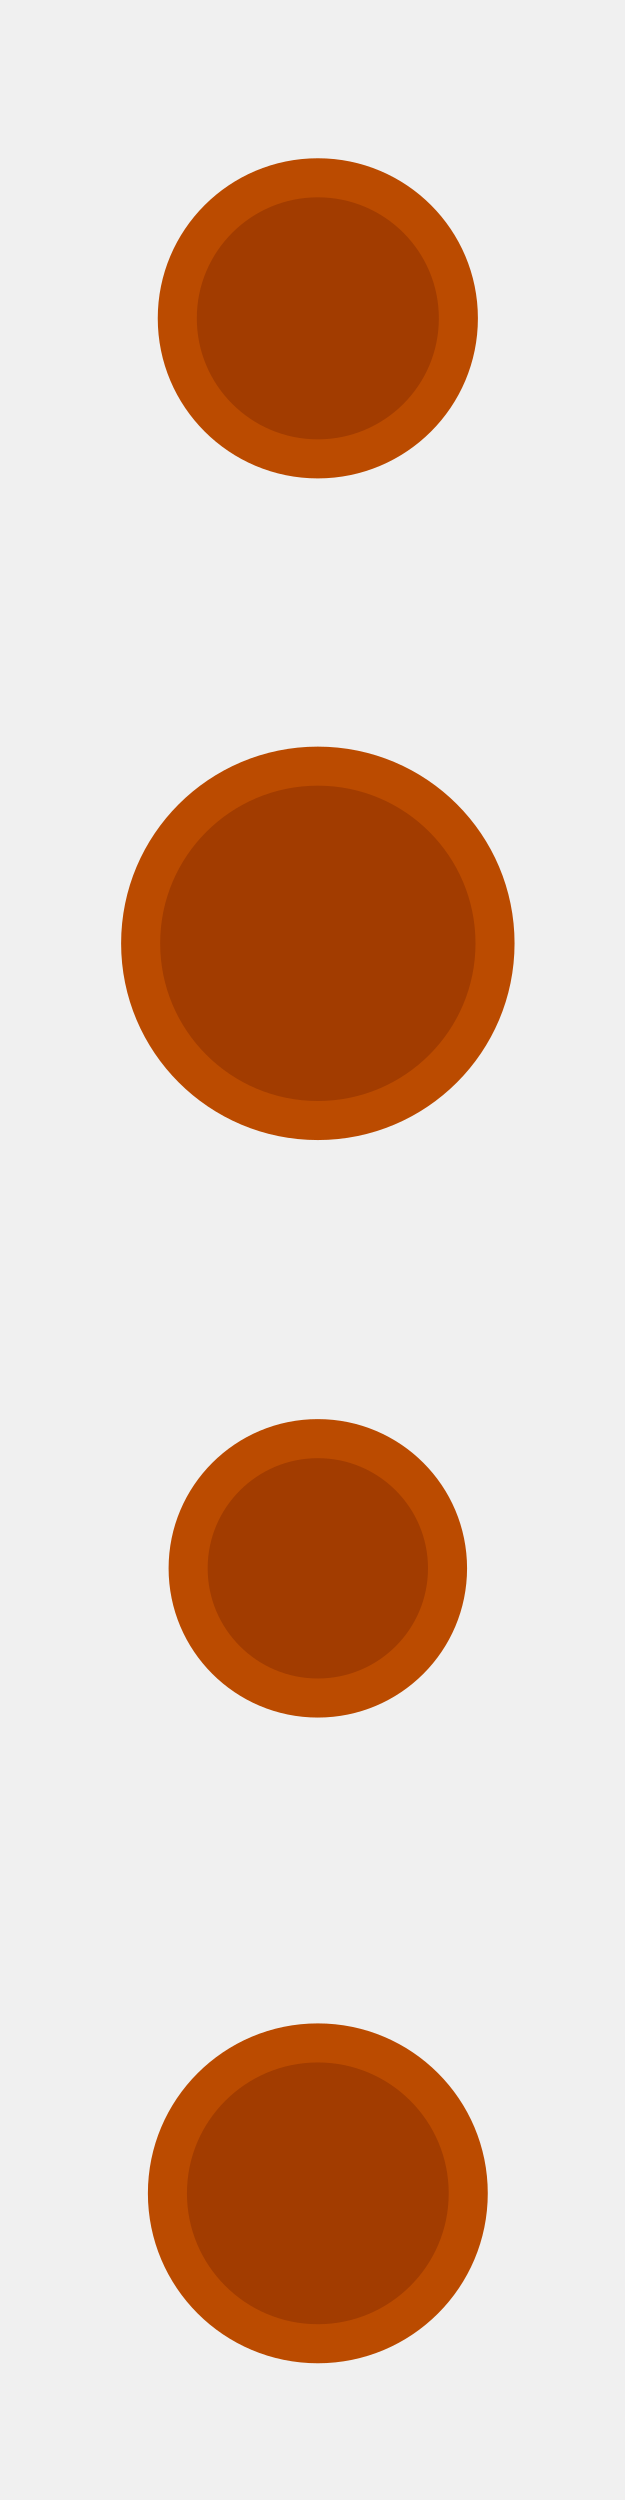
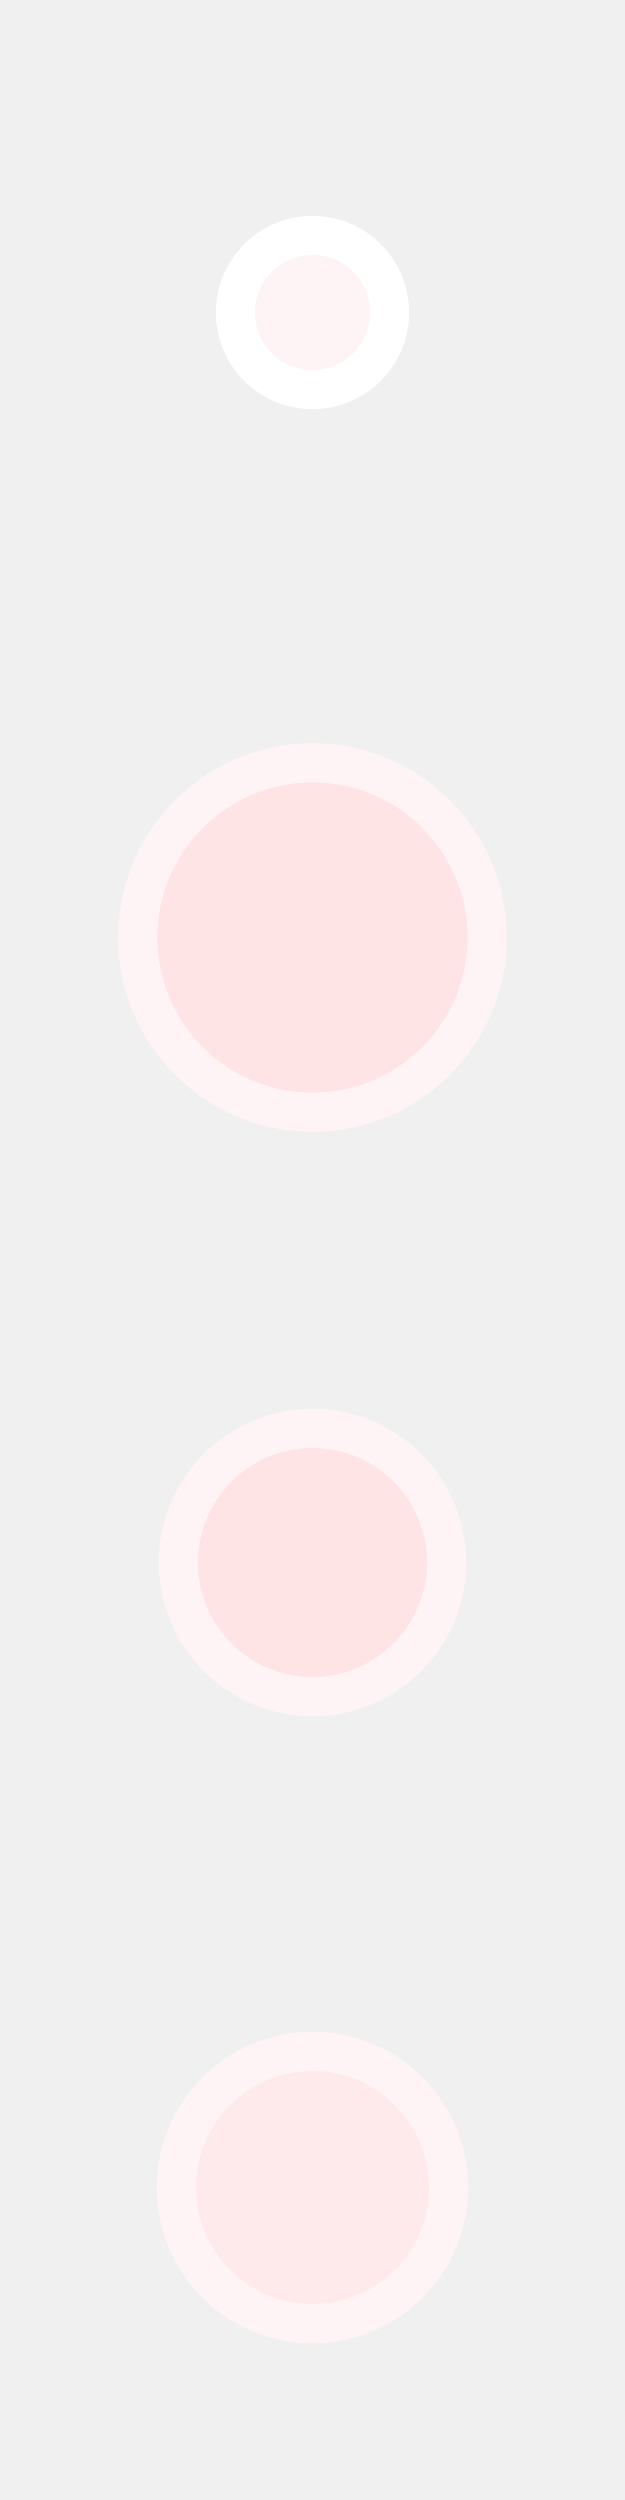
<svg xmlns="http://www.w3.org/2000/svg" xmlns:xlink="http://www.w3.org/1999/xlink" id="svg2" version="1.1" width="16" height="64">
  <defs id="defs6">
    <linearGradient y2="48" x2="64" y1="31.882" x1="64" gradientUnits="userSpaceOnUse" id="linearGradient3615" xlink:href="#linearGradient3617" />
    <linearGradient y2="48" x2="64" y1="39.058" x1="64" gradientUnits="userSpaceOnUse" id="linearGradient3743" xlink:href="#linearGradient3718" />
    <linearGradient y2="48" x2="64" y1="39.058" x1="64" gradientUnits="userSpaceOnUse" id="linearGradient3738" xlink:href="#linearGradient3718" />
    <linearGradient y2="48" x2="64" y1="39.058" x1="64" gradientUnits="userSpaceOnUse" id="linearGradient3733" xlink:href="#linearGradient3718" />
    <linearGradient y2="48" x2="64" y1="39.058" x1="64" gradientUnits="userSpaceOnUse" id="linearGradient3728" xlink:href="#linearGradient3718" />
    <linearGradient gradientUnits="userSpaceOnUse" y2="48" x2="64" y1="31.882" x1="64" id="linearGradient3724" xlink:href="#linearGradient3605" />
    <linearGradient id="linearGradient3706">
      <stop id="stop3708" offset="0" style="stop-color:#9aa3dc;stop-opacity:1;" />
      <stop id="stop3710" offset="1" style="stop-color:#9aa3dc;stop-opacity:0;" />
    </linearGradient>
    <linearGradient id="linearGradient3718">
      <stop id="stop3720" offset="0" style="stop-color:#545c9d;stop-opacity:1;" />
      <stop style="stop-color:#545c9d;stop-opacity:0.498;" offset="0.5" id="stop3603" />
      <stop id="stop3722" offset="1" style="stop-color:#545c9d;stop-opacity:0;" />
    </linearGradient>
    <linearGradient id="linearGradient3605">
      <stop style="stop-color:#545c9d;stop-opacity:1;" offset="0" id="stop3607" />
      <stop style="stop-color:#545c9d;stop-opacity:0.247;" offset="0.591" id="stop3613" />
      <stop style="stop-color:#545c9d;stop-opacity:0;" offset="1" id="stop3611" />
    </linearGradient>
    <linearGradient id="linearGradient3617">
      <stop id="stop3619" offset="0" style="stop-color:#545c9d;stop-opacity:1;" />
      <stop id="stop3621" offset="0.521" style="stop-color:#545c9d;stop-opacity:0.247;" />
      <stop id="stop3623" offset="1" style="stop-color:#545c9d;stop-opacity:0;" />
    </linearGradient>
-     <linearGradient y2="48" x2="64" y1="31.882" x1="64" gradientUnits="userSpaceOnUse" id="linearGradient3615-7" xlink:href="#linearGradient3617-1" />
-     <linearGradient y2="48" x2="64" y1="39.058" x1="64" gradientUnits="userSpaceOnUse" id="linearGradient3743-3" xlink:href="#linearGradient3718-9" />
-     <linearGradient y2="48" x2="64" y1="39.058" x1="64" gradientUnits="userSpaceOnUse" id="linearGradient3738-8" xlink:href="#linearGradient3718-9" />
-     <linearGradient y2="48" x2="64" y1="39.058" x1="64" gradientUnits="userSpaceOnUse" id="linearGradient3733-1" xlink:href="#linearGradient3718-9" />
-     <linearGradient y2="48" x2="64" y1="39.058" x1="64" gradientUnits="userSpaceOnUse" id="linearGradient3728-2" xlink:href="#linearGradient3718-9" />
-     <linearGradient gradientUnits="userSpaceOnUse" y2="48" x2="64" y1="31.882" x1="64" id="linearGradient3724-4" xlink:href="#linearGradient3605-3" />
-     <linearGradient id="linearGradient3706-8">
-       <stop id="stop3708-6" offset="0" style="stop-color:#9aa3dc;stop-opacity:1;" />
-       <stop id="stop3710-2" offset="1" style="stop-color:#9aa3dc;stop-opacity:0;" />
-     </linearGradient>
-     <linearGradient id="linearGradient3718-9">
-       <stop id="stop3720-4" offset="0" style="stop-color:#545c9d;stop-opacity:1;" />
-       <stop style="stop-color:#545c9d;stop-opacity:0.498;" offset="0.5" id="stop3603-4" />
-       <stop id="stop3722-3" offset="1" style="stop-color:#545c9d;stop-opacity:0;" />
-     </linearGradient>
-     <linearGradient id="linearGradient3605-3">
-       <stop style="stop-color:#545c9d;stop-opacity:1;" offset="0" id="stop3607-1" />
-       <stop style="stop-color:#545c9d;stop-opacity:0.247;" offset="0.591" id="stop3613-3" />
-       <stop style="stop-color:#545c9d;stop-opacity:0;" offset="1" id="stop3611-9" />
-     </linearGradient>
-     <linearGradient id="linearGradient3617-1">
-       <stop id="stop3619-7" offset="0" style="stop-color:#5c0500;stop-opacity:1;" />
-       <stop id="stop3621-7" offset="0.776" style="stop-color:#550502;stop-opacity:0.247;" />
-       <stop id="stop3623-3" offset="1" style="stop-color:#4b0602;stop-opacity:0;" />
-     </linearGradient>
-     <linearGradient gradientTransform="translate(-133.491,9.57954)" y2="48" x2="64" y1="31.882" x1="64" gradientUnits="userSpaceOnUse" id="linearGradient3717" xlink:href="#linearGradient3617-6" />
-     <linearGradient y2="48" x2="64" y1="31.882" x1="64" gradientUnits="userSpaceOnUse" id="linearGradient3714" xlink:href="#linearGradient3617-6" />
-     <linearGradient id="linearGradient3617-6">
-       <stop style="stop-color:#ff6200;stop-opacity:1;" offset="0" id="stop3619-6" />
-       <stop style="stop-color:#ff6200;stop-opacity:0.247;" offset="0.521" id="stop3621-4" />
-       <stop style="stop-color:#ff6200;stop-opacity:0;" offset="1" id="stop3623-3-0" />
-     </linearGradient>
-     <linearGradient id="linearGradient3605-3-9">
-       <stop id="stop3607-9" offset="0" style="stop-color:#545c9d;stop-opacity:1;" />
-       <stop id="stop3613-4" offset="0.591" style="stop-color:#545c9d;stop-opacity:0.247;" />
-       <stop id="stop3611-7" offset="1" style="stop-color:#545c9d;stop-opacity:0;" />
-     </linearGradient>
-     <linearGradient id="linearGradient3718-5">
-       <stop style="stop-color:#545c9d;stop-opacity:1;" offset="0" id="stop3720-1" />
-       <stop id="stop3603-9" offset="0.5" style="stop-color:#545c9d;stop-opacity:0.498;" />
-       <stop style="stop-color:#545c9d;stop-opacity:0;" offset="1" id="stop3722-1" />
-     </linearGradient>
-     <linearGradient id="linearGradient3706-4">
-       <stop style="stop-color:#9aa3dc;stop-opacity:1;" offset="0" id="stop3708-6-7" />
-       <stop style="stop-color:#9aa3dc;stop-opacity:0;" offset="1" id="stop3710-0" />
-     </linearGradient>
-     <linearGradient xlink:href="#linearGradient3605-3-9" id="linearGradient3724-3" x1="64" y1="31.882" x2="64" y2="48" gradientUnits="userSpaceOnUse" />
-     <linearGradient xlink:href="#linearGradient3718-5" id="linearGradient3728-3" gradientUnits="userSpaceOnUse" x1="64" y1="39.058" x2="64" y2="48" />
-     <linearGradient xlink:href="#linearGradient3718-5" id="linearGradient3733-4" gradientUnits="userSpaceOnUse" x1="64" y1="39.058" x2="64" y2="48" />
-     <linearGradient xlink:href="#linearGradient3718-5" id="linearGradient3738-0" gradientUnits="userSpaceOnUse" x1="64" y1="39.058" x2="64" y2="48" />
-     <linearGradient xlink:href="#linearGradient3718-5" id="linearGradient3743-0" gradientUnits="userSpaceOnUse" x1="64" y1="39.058" x2="64" y2="48" />
-     <linearGradient xlink:href="#linearGradient3617-6" id="linearGradient3615-4" gradientUnits="userSpaceOnUse" x1="64" y1="31.882" x2="64" y2="48" />
-     <linearGradient id="linearGradient3774">
-       <stop style="stop-color:#ff9300;stop-opacity:1;" offset="0" id="stop3776" />
-       <stop id="stop3802" offset="0" style="stop-color:#ff9300;stop-opacity:0.996;" />
-       <stop id="stop3800" offset="0.001" style="stop-color:#ff9300;stop-opacity:0.996;" />
-       <stop id="stop3798" offset="0.002" style="stop-color:#44ab00;stop-opacity:0.996;" />
-       <stop id="stop3796" offset="0.004" style="stop-color:#ff9300;stop-opacity:0.996;" />
-       <stop id="stop3794" offset="0.008" style="stop-color:#ff9300;stop-opacity:0.992;" />
-       <stop id="stop3792" offset="0.016" style="stop-color:#ff9300;stop-opacity:0.984;" />
-       <stop id="stop3790" offset="0.031" style="stop-color:#ff9300;stop-opacity:0.969;" />
-       <stop id="stop3788" offset="0.062" style="stop-color:#ff9300;stop-opacity:0.937;" />
-       <stop id="stop3786" offset="0.178" style="stop-color:#ff9300;stop-opacity:0.875;" />
-       <stop id="stop3784" offset="0.374" style="stop-color:#ff9300;stop-opacity:0.749;" />
-       <stop id="stop3782" offset="0.5" style="stop-color:#fedbf8;stop-opacity:0" />
-       <stop style="stop-color:#ff9300;stop-opacity:0;" offset="1" id="stop3778" />
-     </linearGradient>
-     <linearGradient xlink:href="#linearGradient3774" id="linearGradient3780" x1="67.904" y1="42.525" x2="67.921" y2="53.688" gradientUnits="userSpaceOnUse" gradientTransform="matrix(1,0,0,2.797729,-2.111892,-84.52171)" />
-     <linearGradient id="linearGradient3617-7">
-       <stop style="stop-color:#545c9d;stop-opacity:1;" offset="0" id="stop3619-3" />
-       <stop style="stop-color:#545c9d;stop-opacity:0.247;" offset="0.521" id="stop3621-5" />
-       <stop style="stop-color:#545c9d;stop-opacity:0;" offset="1" id="stop3623-7" />
-     </linearGradient>
-     <linearGradient id="linearGradient3605-37">
-       <stop id="stop3607-7" offset="0" style="stop-color:#545c9d;stop-opacity:1;" />
-       <stop id="stop3613-7" offset="0.591" style="stop-color:#545c9d;stop-opacity:0.247;" />
-       <stop id="stop3611-5" offset="1" style="stop-color:#545c9d;stop-opacity:0;" />
-     </linearGradient>
-     <linearGradient id="linearGradient3718-3">
-       <stop style="stop-color:#545c9d;stop-opacity:1;" offset="0" id="stop3720-46" />
-       <stop id="stop3603-93" offset="0.5" style="stop-color:#545c9d;stop-opacity:0.498;" />
-       <stop style="stop-color:#545c9d;stop-opacity:0;" offset="1" id="stop3722-9" />
-     </linearGradient>
-     <linearGradient id="linearGradient3706-7">
-       <stop style="stop-color:#9aa3dc;stop-opacity:1;" offset="0" id="stop3708-5" />
-       <stop style="stop-color:#9aa3dc;stop-opacity:0;" offset="1" id="stop3710-04" />
-     </linearGradient>
-     <linearGradient xlink:href="#linearGradient3605-37" id="linearGradient3724-1" x1="64" y1="31.882" x2="64" y2="48" gradientUnits="userSpaceOnUse" />
-     <linearGradient xlink:href="#linearGradient3718-3" id="linearGradient3728-0" gradientUnits="userSpaceOnUse" x1="64" y1="39.058" x2="64" y2="48" />
-     <linearGradient xlink:href="#linearGradient3718-3" id="linearGradient3733-0" gradientUnits="userSpaceOnUse" x1="64" y1="39.058" x2="64" y2="48" />
-     <linearGradient xlink:href="#linearGradient3718-3" id="linearGradient3738-1" gradientUnits="userSpaceOnUse" x1="64" y1="39.058" x2="64" y2="48" />
-     <linearGradient xlink:href="#linearGradient3718-3" id="linearGradient3743-7" gradientUnits="userSpaceOnUse" x1="64" y1="39.058" x2="64" y2="48" />
-     <linearGradient xlink:href="#linearGradient3617-7" id="linearGradient3615-6" gradientUnits="userSpaceOnUse" x1="64" y1="31.882" x2="64" y2="48" />
-     <linearGradient id="linearGradient3617-4">
-       <stop style="stop-color:#545c9d;stop-opacity:1;" offset="0" id="stop3619-5" />
-       <stop style="stop-color:#545c9d;stop-opacity:0.247;" offset="0.521" id="stop3621-52" />
-       <stop style="stop-color:#545c9d;stop-opacity:0;" offset="1" id="stop3623-2" />
-     </linearGradient>
-     <linearGradient id="linearGradient3605-7">
-       <stop id="stop3607-96" offset="0" style="stop-color:#545c9d;stop-opacity:1;" />
-       <stop id="stop3613-9" offset="0.591" style="stop-color:#545c9d;stop-opacity:0.247;" />
-       <stop id="stop3611-6" offset="1" style="stop-color:#545c9d;stop-opacity:0;" />
-     </linearGradient>
-     <linearGradient id="linearGradient3718-4">
-       <stop style="stop-color:#545c9d;stop-opacity:1;" offset="0" id="stop3720-6" />
-       <stop id="stop3603-0" offset="0.5" style="stop-color:#545c9d;stop-opacity:0.498;" />
-       <stop style="stop-color:#545c9d;stop-opacity:0;" offset="1" id="stop3722-7" />
-     </linearGradient>
-     <linearGradient id="linearGradient3706-41">
-       <stop style="stop-color:#9aa3dc;stop-opacity:1;" offset="0" id="stop3708-1" />
-       <stop style="stop-color:#9aa3dc;stop-opacity:0;" offset="1" id="stop3710-3" />
-     </linearGradient>
-     <linearGradient xlink:href="#linearGradient3605-7" id="linearGradient3724-2" x1="64" y1="31.882" x2="64" y2="48" gradientUnits="userSpaceOnUse" />
-     <linearGradient xlink:href="#linearGradient3718-4" id="linearGradient3728-6" gradientUnits="userSpaceOnUse" x1="64" y1="39.058" x2="64" y2="48" />
-     <linearGradient xlink:href="#linearGradient3718-4" id="linearGradient3733-9" gradientUnits="userSpaceOnUse" x1="64" y1="39.058" x2="64" y2="48" />
-     <linearGradient xlink:href="#linearGradient3718-4" id="linearGradient3738-6" gradientUnits="userSpaceOnUse" x1="64" y1="39.058" x2="64" y2="48" />
-     <linearGradient xlink:href="#linearGradient3718-4" id="linearGradient3743-37" gradientUnits="userSpaceOnUse" x1="64" y1="39.058" x2="64" y2="48" />
-     <linearGradient xlink:href="#linearGradient3617-4" id="linearGradient3615-9" gradientUnits="userSpaceOnUse" x1="64" y1="31.882" x2="64" y2="48" />
  </defs>
-   <g id="g3588" transform="translate(0.136638,0.1490225)">
-     <g id="g3659">
-       <path style="color:#000000;fill:#a23c00;fill-opacity:1;fill-rule:nonzero;stroke:#bb4b00;stroke-width:1.17;stroke-miterlimit:4;stroke-opacity:1;stroke-dasharray:none;marker:none;visibility:visible;display:inline;overflow:visible;enable-background:accumulate" id="path2884-3" d="m 12.272,8.426 c 0,2.489 -2.018,4.506 -4.506,4.506 -2.489,0 -4.506,-2.018 -4.506,-4.506 0,-2.489 2.018,-4.506 4.506,-4.506 2.489,0 4.506,2.018 4.506,4.506 z" transform="matrix(0.8545749,0,0,0.8545749,1.363209,48.79972)" />
-       <path transform="matrix(0.7368888,0,0,0.7368888,2.277182,33.79129)" d="m 12.272,8.426 c 0,2.489 -2.018,4.506 -4.506,4.506 -2.489,0 -4.506,-2.018 -4.506,-4.506 0,-2.489 2.018,-4.506 4.506,-4.506 2.489,0 4.506,2.018 4.506,4.506 z" id="path3630-9" style="color:#000000;fill:#a23c00;fill-opacity:1;fill-rule:nonzero;stroke:#bb4b00;stroke-width:1.357;stroke-miterlimit:4;stroke-opacity:1;stroke-dasharray:none;marker:none;visibility:visible;display:inline;overflow:visible;enable-background:accumulate" />
-       <path style="color:#000000;fill:#a23c00;fill-opacity:1;fill-rule:nonzero;stroke:#bb4b00;stroke-width:0.993;stroke-miterlimit:4;stroke-opacity:1;stroke-dasharray:none;marker:none;visibility:visible;display:inline;overflow:visible;enable-background:accumulate" id="path3632-71" d="m 12.272,8.426 c 0,2.489 -2.018,4.506 -4.506,4.506 -2.489,0 -4.506,-2.018 -4.506,-4.506 0,-2.489 2.018,-4.506 4.506,-4.506 2.489,0 4.506,2.018 4.506,4.506 z" transform="matrix(1.006731,0,0,1.006731,0.1815395,15.51772)" />
-       <path transform="matrix(0.7985197,0,0,0.7985197,1.798544,1.272018)" d="m 12.272,8.426 c 0,2.489 -2.018,4.506 -4.506,4.506 -2.489,0 -4.506,-2.018 -4.506,-4.506 0,-2.489 2.018,-4.506 4.506,-4.506 2.489,0 4.506,2.018 4.506,4.506 z" id="path3634-0" style="color:#000000;fill:#a23c00;fill-opacity:1;fill-rule:nonzero;stroke:#bb4b00;stroke-width:1.252;stroke-miterlimit:4;stroke-opacity:1;stroke-dasharray:none;marker:none;visibility:visible;display:inline;overflow:visible;enable-background:accumulate" />
-     </g>
-   </g>
+   <path style="color:#000000;fill:#ffeaeb;fill-opacity:1;fill-rule:nonzero;stroke:#fff4f5;stroke-width:1.293;stroke-miterlimit:4;stroke-opacity:1;stroke-dasharray:none;marker:none;visibility:visible;display:inline;overflow:visible;enable-background:accumulate" id="path2884" d="m 12.272,8.426 a 4.506,4.506 0 1 1 -9.013,0 4.506,4.506 0 1 1 9.013,0 z" transform="matrix(0.7733296,0,0,0.7733296,1.994176,49.48426)" />
+   <path transform="matrix(0.7618398,0,0,0.7618398,2.083408,33.58107)" d="m 12.272,8.426 a 4.506,4.506 0 1 1 -9.013,0 4.506,4.506 0 1 1 9.013,0 z" id="path3630" style="color:#000000;fill:#ffe4e6;fill-opacity:1;fill-rule:nonzero;stroke:#fff4f5;stroke-width:1.313;stroke-miterlimit:4;stroke-opacity:1;stroke-dasharray:none;marker:none;visibility:visible;display:inline;overflow:visible;enable-background:accumulate" />
+   <path style="color:#000000;fill:#ffe4e6;fill-opacity:1;fill-rule:nonzero;stroke:#fff4f5;stroke-width:1.008;stroke-miterlimit:4;stroke-opacity:1;stroke-dasharray:none;marker:none;visibility:visible;display:inline;overflow:visible;enable-background:accumulate" id="path3632" d="m 12.272,8.426 a 4.506,4.506 0 1 1 -9.013,0 4.506,4.506 0 1 1 9.013,0 z" transform="matrix(0.9924529,0,0,0.9924529,0.292423,15.63802)" />
+   <path transform="matrix(0.4379141,0,0,0.4379141,4.599076,4.310325)" d="m 12.272,8.426 a 4.506,4.506 0 1 1 -9.013,0 4.506,4.506 0 1 1 9.013,0 z" id="path3634" style="color:#000000;fill:#fff4f5;fill-opacity:1;fill-rule:nonzero;stroke:#ffffff;stroke-width:2.284;stroke-miterlimit:4;stroke-opacity:1;stroke-dasharray:none;marker:none;visibility:visible;display:inline;overflow:visible;enable-background:accumulate" />
</svg>
